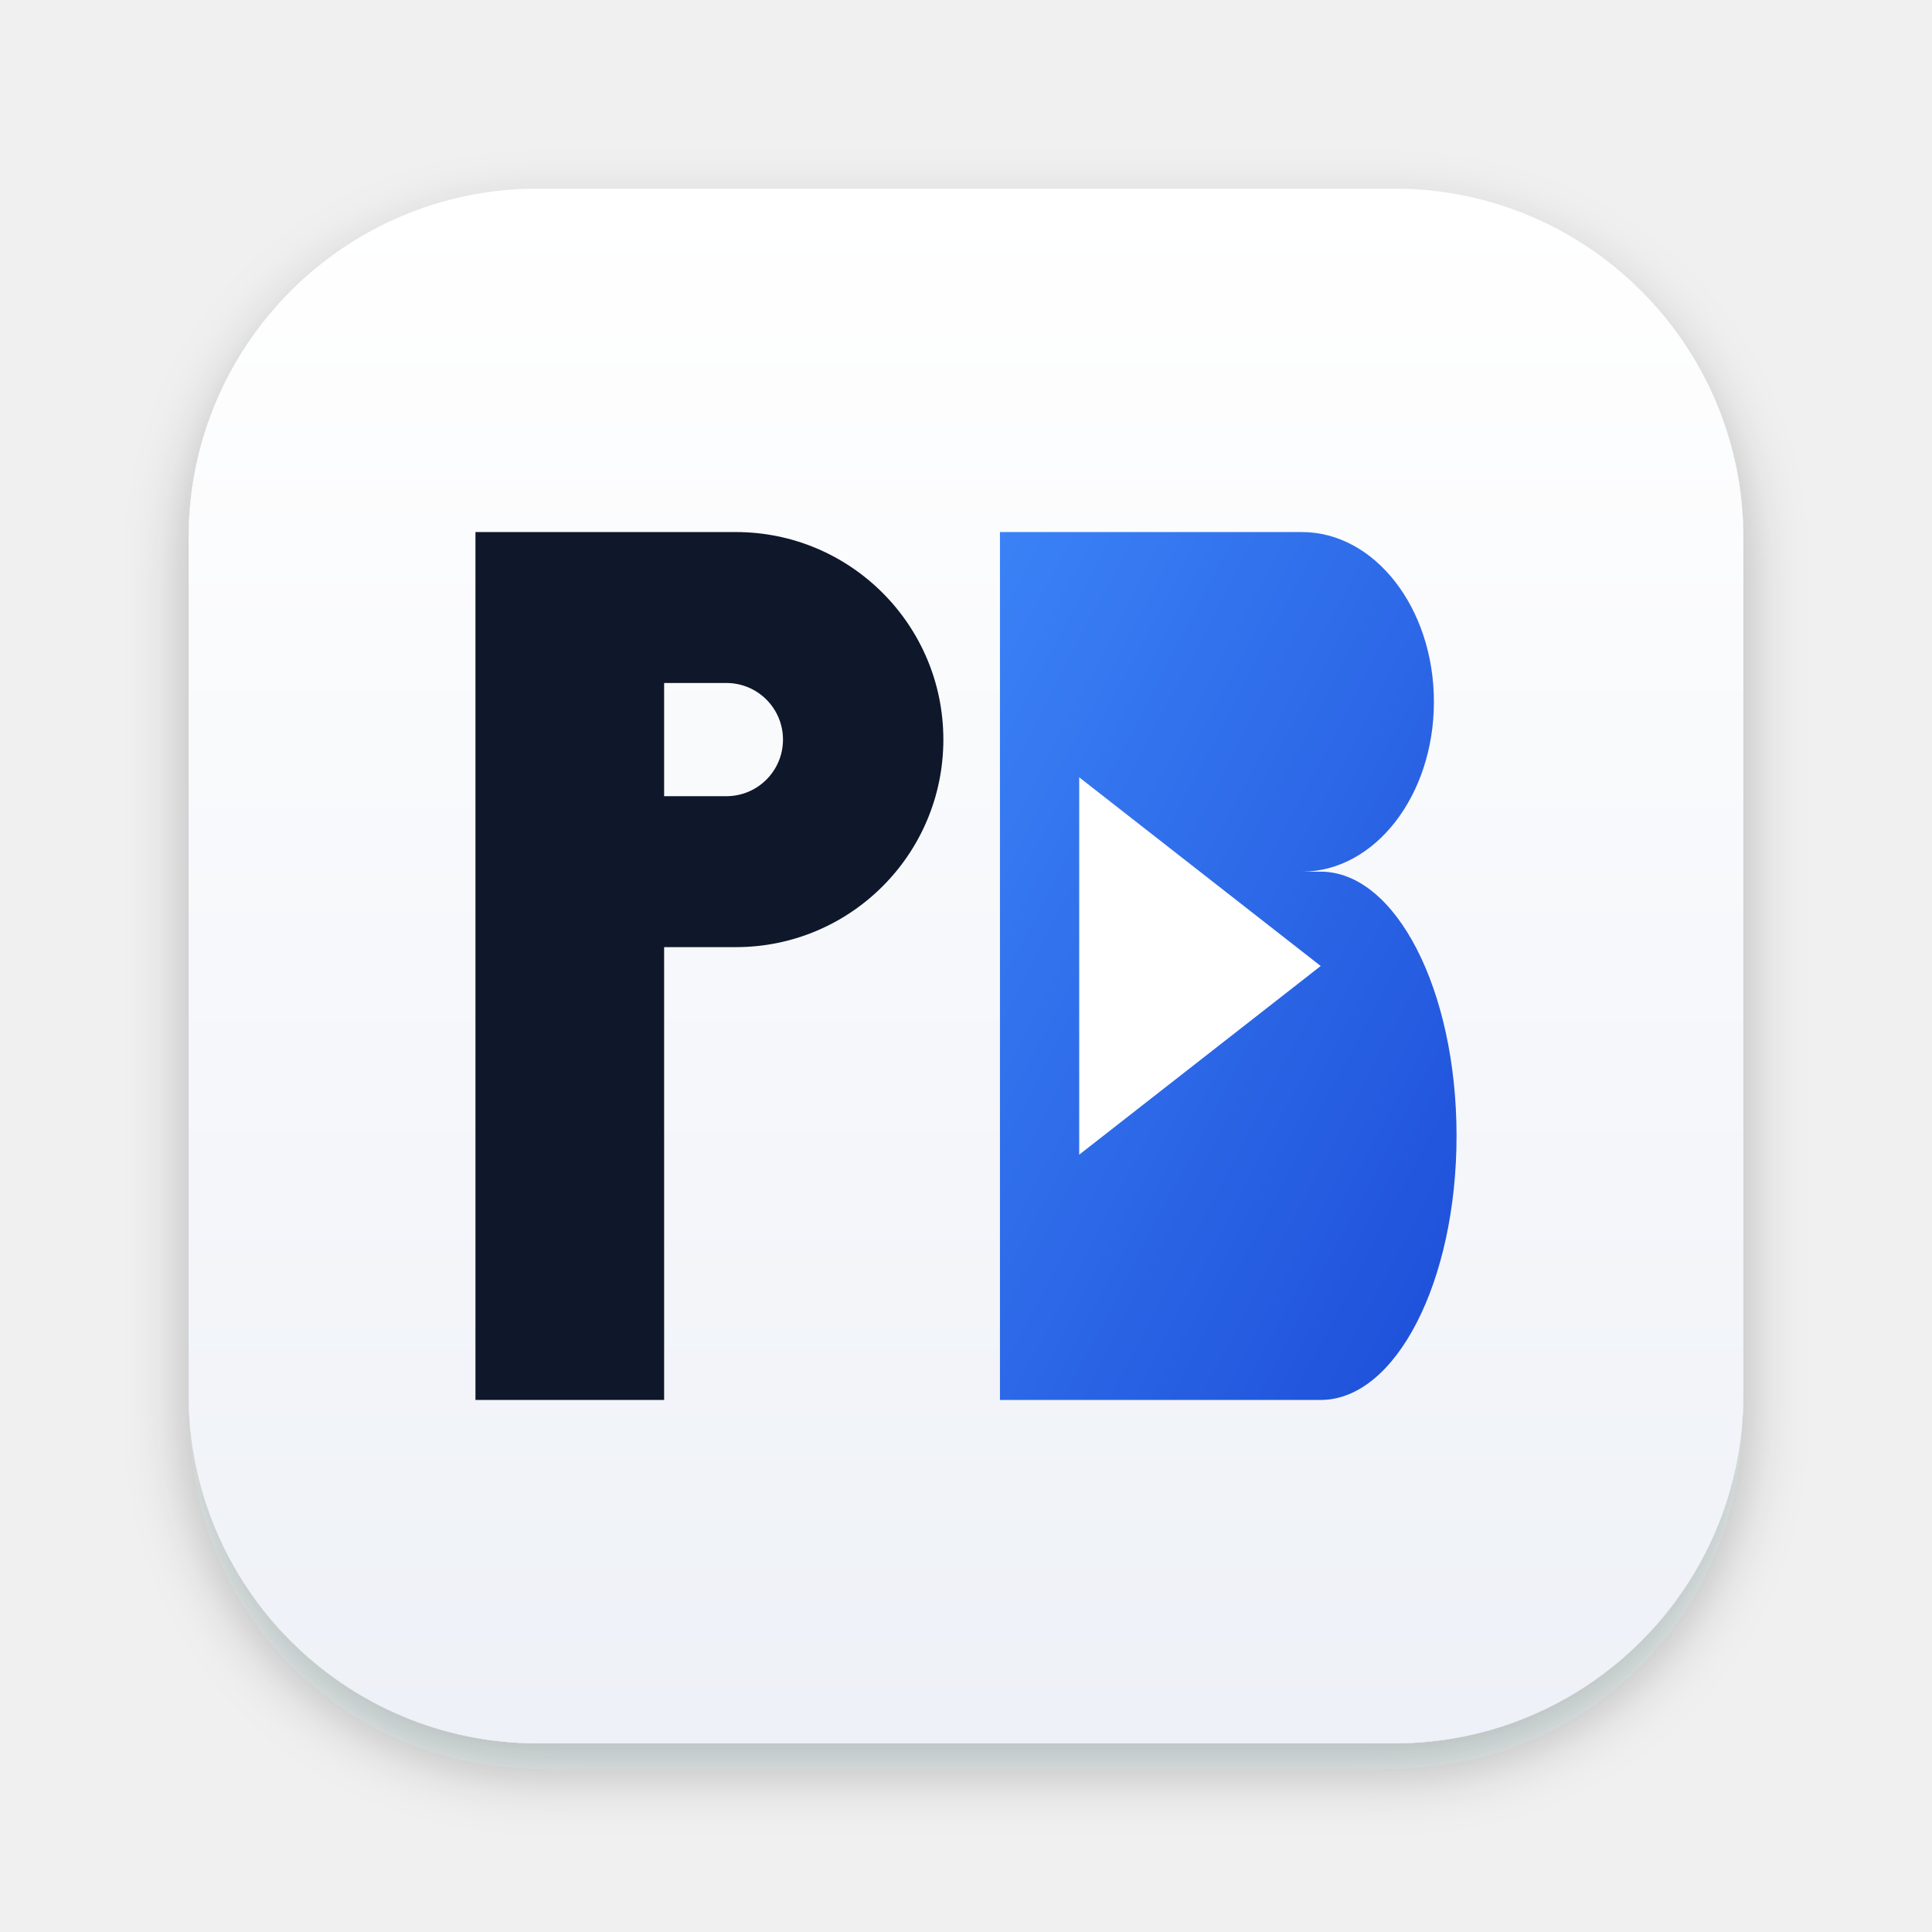
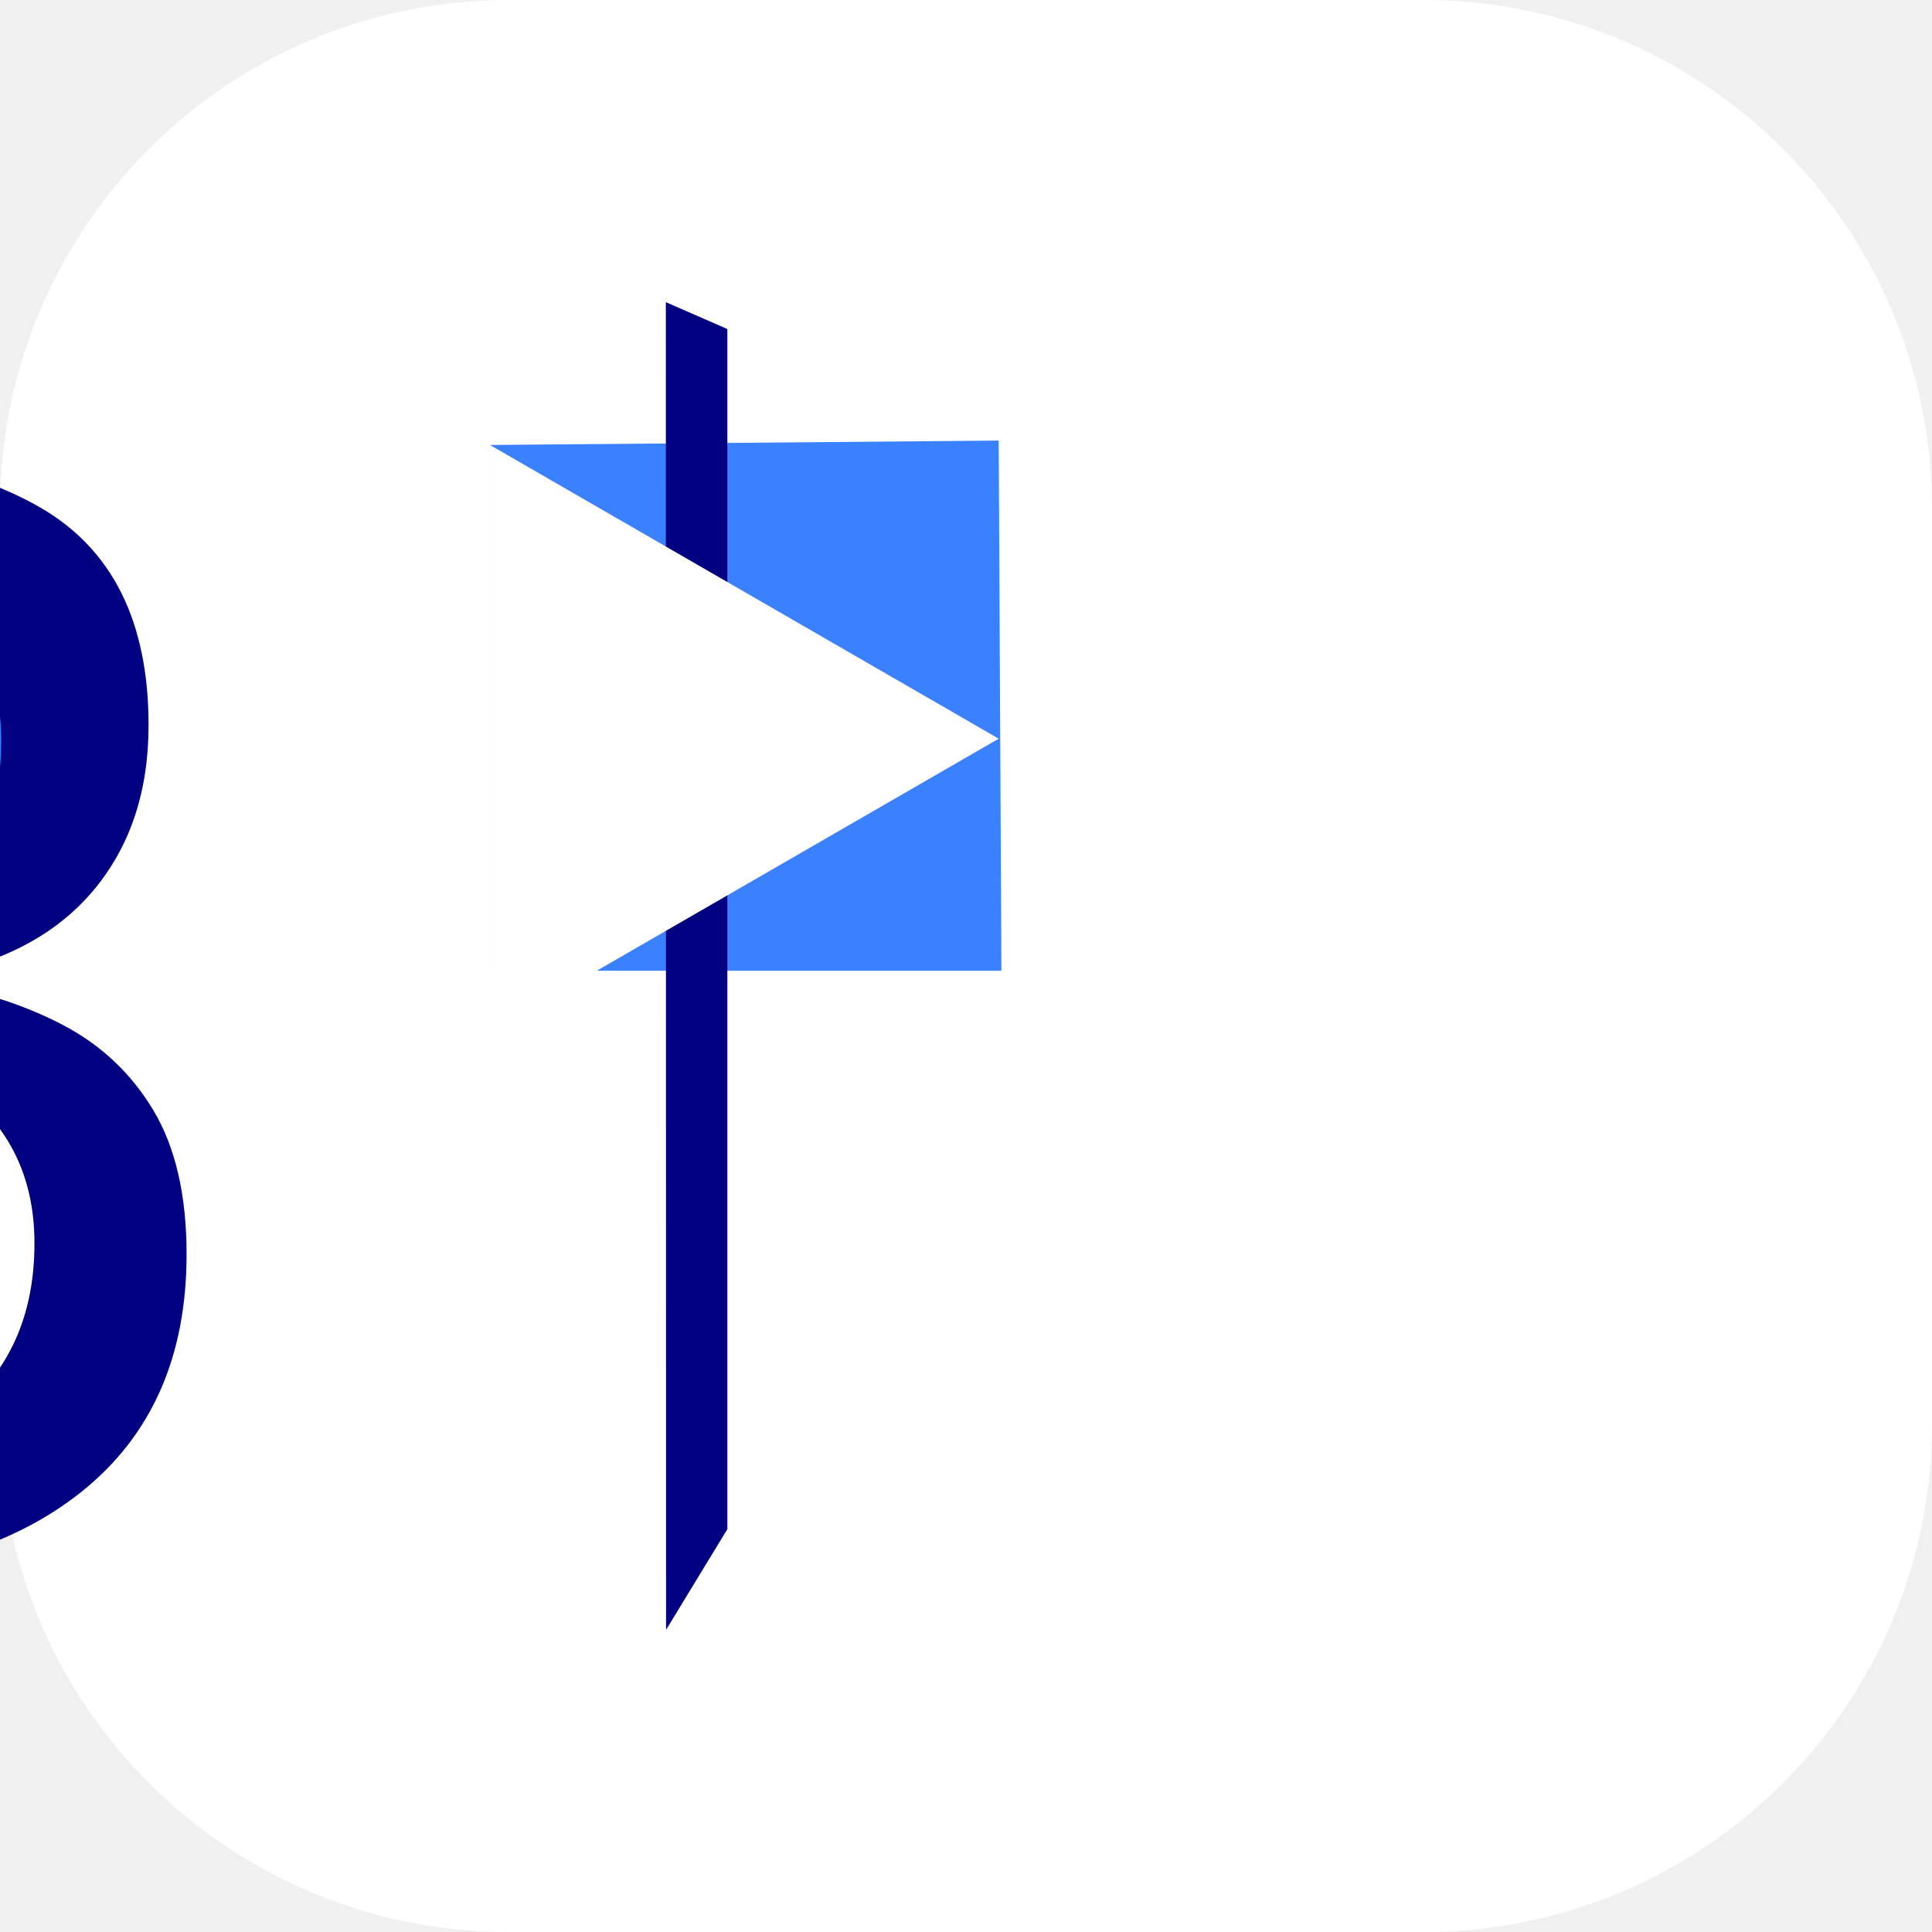
- <svg xmlns="http://www.w3.org/2000/svg" width="1024" height="1024" viewBox="0 0 1024 1024">
-   <defs>
+ <svg xmlns="http://www.w3.org/2000/svg" width="650.371" height="650.371" viewBox="0 0 650.371 650.371" version="1.1" id="svg6">
+   <defs id="defs4">
    <linearGradient id="bg" x1="0" y1="0" x2="0" y2="1">
-       <stop offset="0" stop-color="#ffffff" />
-       <stop offset="1" stop-color="#eef1f7" />
+       <stop offset="0" stop-color="#ffffff" id="stop1" />
+       <stop offset="1" stop-color="#eef1f7" id="stop2" />
    </linearGradient>
    <linearGradient id="blue" x1="0" y1="0" x2="1" y2="1">
-       <stop offset="0" stop-color="#3b82f6" />
-       <stop offset="1" stop-color="#1d4ed8" />
+       <stop offset="0" stop-color="#3b82f6" id="stop3" />
+       <stop offset="1" stop-color="#1d4ed8" id="stop4" />
    </linearGradient>
-     <filter id="sh" x="-10%" y="-10%" width="120%" height="125%">
+     <filter id="sh" x="0" y="0" width="1" height="1">
      <feDropShadow dx="0" dy="14" stdDeviation="16" flood-color="#0f172a" flood-opacity="0.25" />
    </filter>
  </defs>
-   <rect x="100" y="100" width="824" height="824" rx="185" fill="url(#bg)" filter="url(#sh)" />
-   <path fill="#0f172a" fill-rule="evenodd" d="M252 282 H390 A110 110 0 0 1 390 502 H352 V742 H252 Z M352 362 H385 A30 30 0 0 1 385 422 H352 Z" />
-   <path fill="url(#blue)" d="M530 282 H690 A70 90 0 0 1 690 462 H700 A72 140 0 0 1 700 742 H530 Z" />
-   <path fill="#ffffff" d="M572 412 L572 612 L700 512 Z" />
+   <rect style="fill:#ffffff;fill-opacity:1;fill-rule:evenodd;stroke:none;stroke-width:0.882;stroke-linecap:round;stroke-linejoin:round;stroke-dasharray:none;paint-order:fill markers stroke" id="rect9" width="650.371" height="650.371" x="0" y="0" ry="171.195" />
+   <g id="g10" transform="translate(-107.7778,-475.3475)">
+     <path style="fill:#3981ff;fill-opacity:1;fill-rule:evenodd;stroke-width:207.863;stroke-linecap:round;stroke-linejoin:round;paint-order:fill markers stroke" d="m 272.708,625.14 171.256,-1.477 0.916,178.471 H 272.708 Z" id="path8" />
+     <text xml:space="preserve" style="font-size:533.333px;font-family:'Hiragino Kaku Gothic Std';-inkscape-font-specification:'Hiragino Kaku Gothic Std';text-align:center;writing-mode:lr-tb;direction:ltr;text-anchor:middle;fill:#3981ff;fill-rule:evenodd;stroke-width:207.863;stroke-linecap:round;stroke-linejoin:round;paint-order:fill markers stroke" x="333.204" y="1007.467" id="text6">
+       <tspan id="tspan6" x="333.204" y="1007.467" style="font-size:533.333px">P</tspan>
+     </text>
+     <g id="g9" transform="translate(0,198.7204)">
+       <text xml:space="preserve" style="font-size:533.333px;font-family:'Hiragino Kaku Gothic Std';-inkscape-font-specification:'Hiragino Kaku Gothic Std';text-align:center;writing-mode:lr-tb;direction:ltr;text-anchor:middle;fill:#000080;fill-rule:evenodd;stroke-width:207.863;stroke-linecap:round;stroke-linejoin:round;paint-order:fill markers stroke" x="511.39" y="807.146" id="text7">
+         <tspan id="tspan7" x="511.39" y="807.146" style="font-size:533.333px;fill:#000080">B</tspan>
+       </text>
+       <path style="fill:#000080;fill-opacity:1;fill-rule:evenodd;stroke:none;stroke-width:0.8;stroke-linecap:round;stroke-linejoin:round;stroke-dasharray:none;paint-order:fill markers stroke" d="m 331.923,378.346 0.072,446.934 20.625,-33.882 v -404.009 z" id="path9" />
+     </g>
+     <path style="fill:#ffffff;fill-rule:evenodd;stroke-width:207.863;stroke-linecap:round;stroke-linejoin:round;paint-order:fill markers stroke" id="path7" d="m -31.086,370.053 -197.75,0 98.875,-171.256 z" transform="rotate(90,-105.6074,748.3683)" />
+   </g>
</svg>
